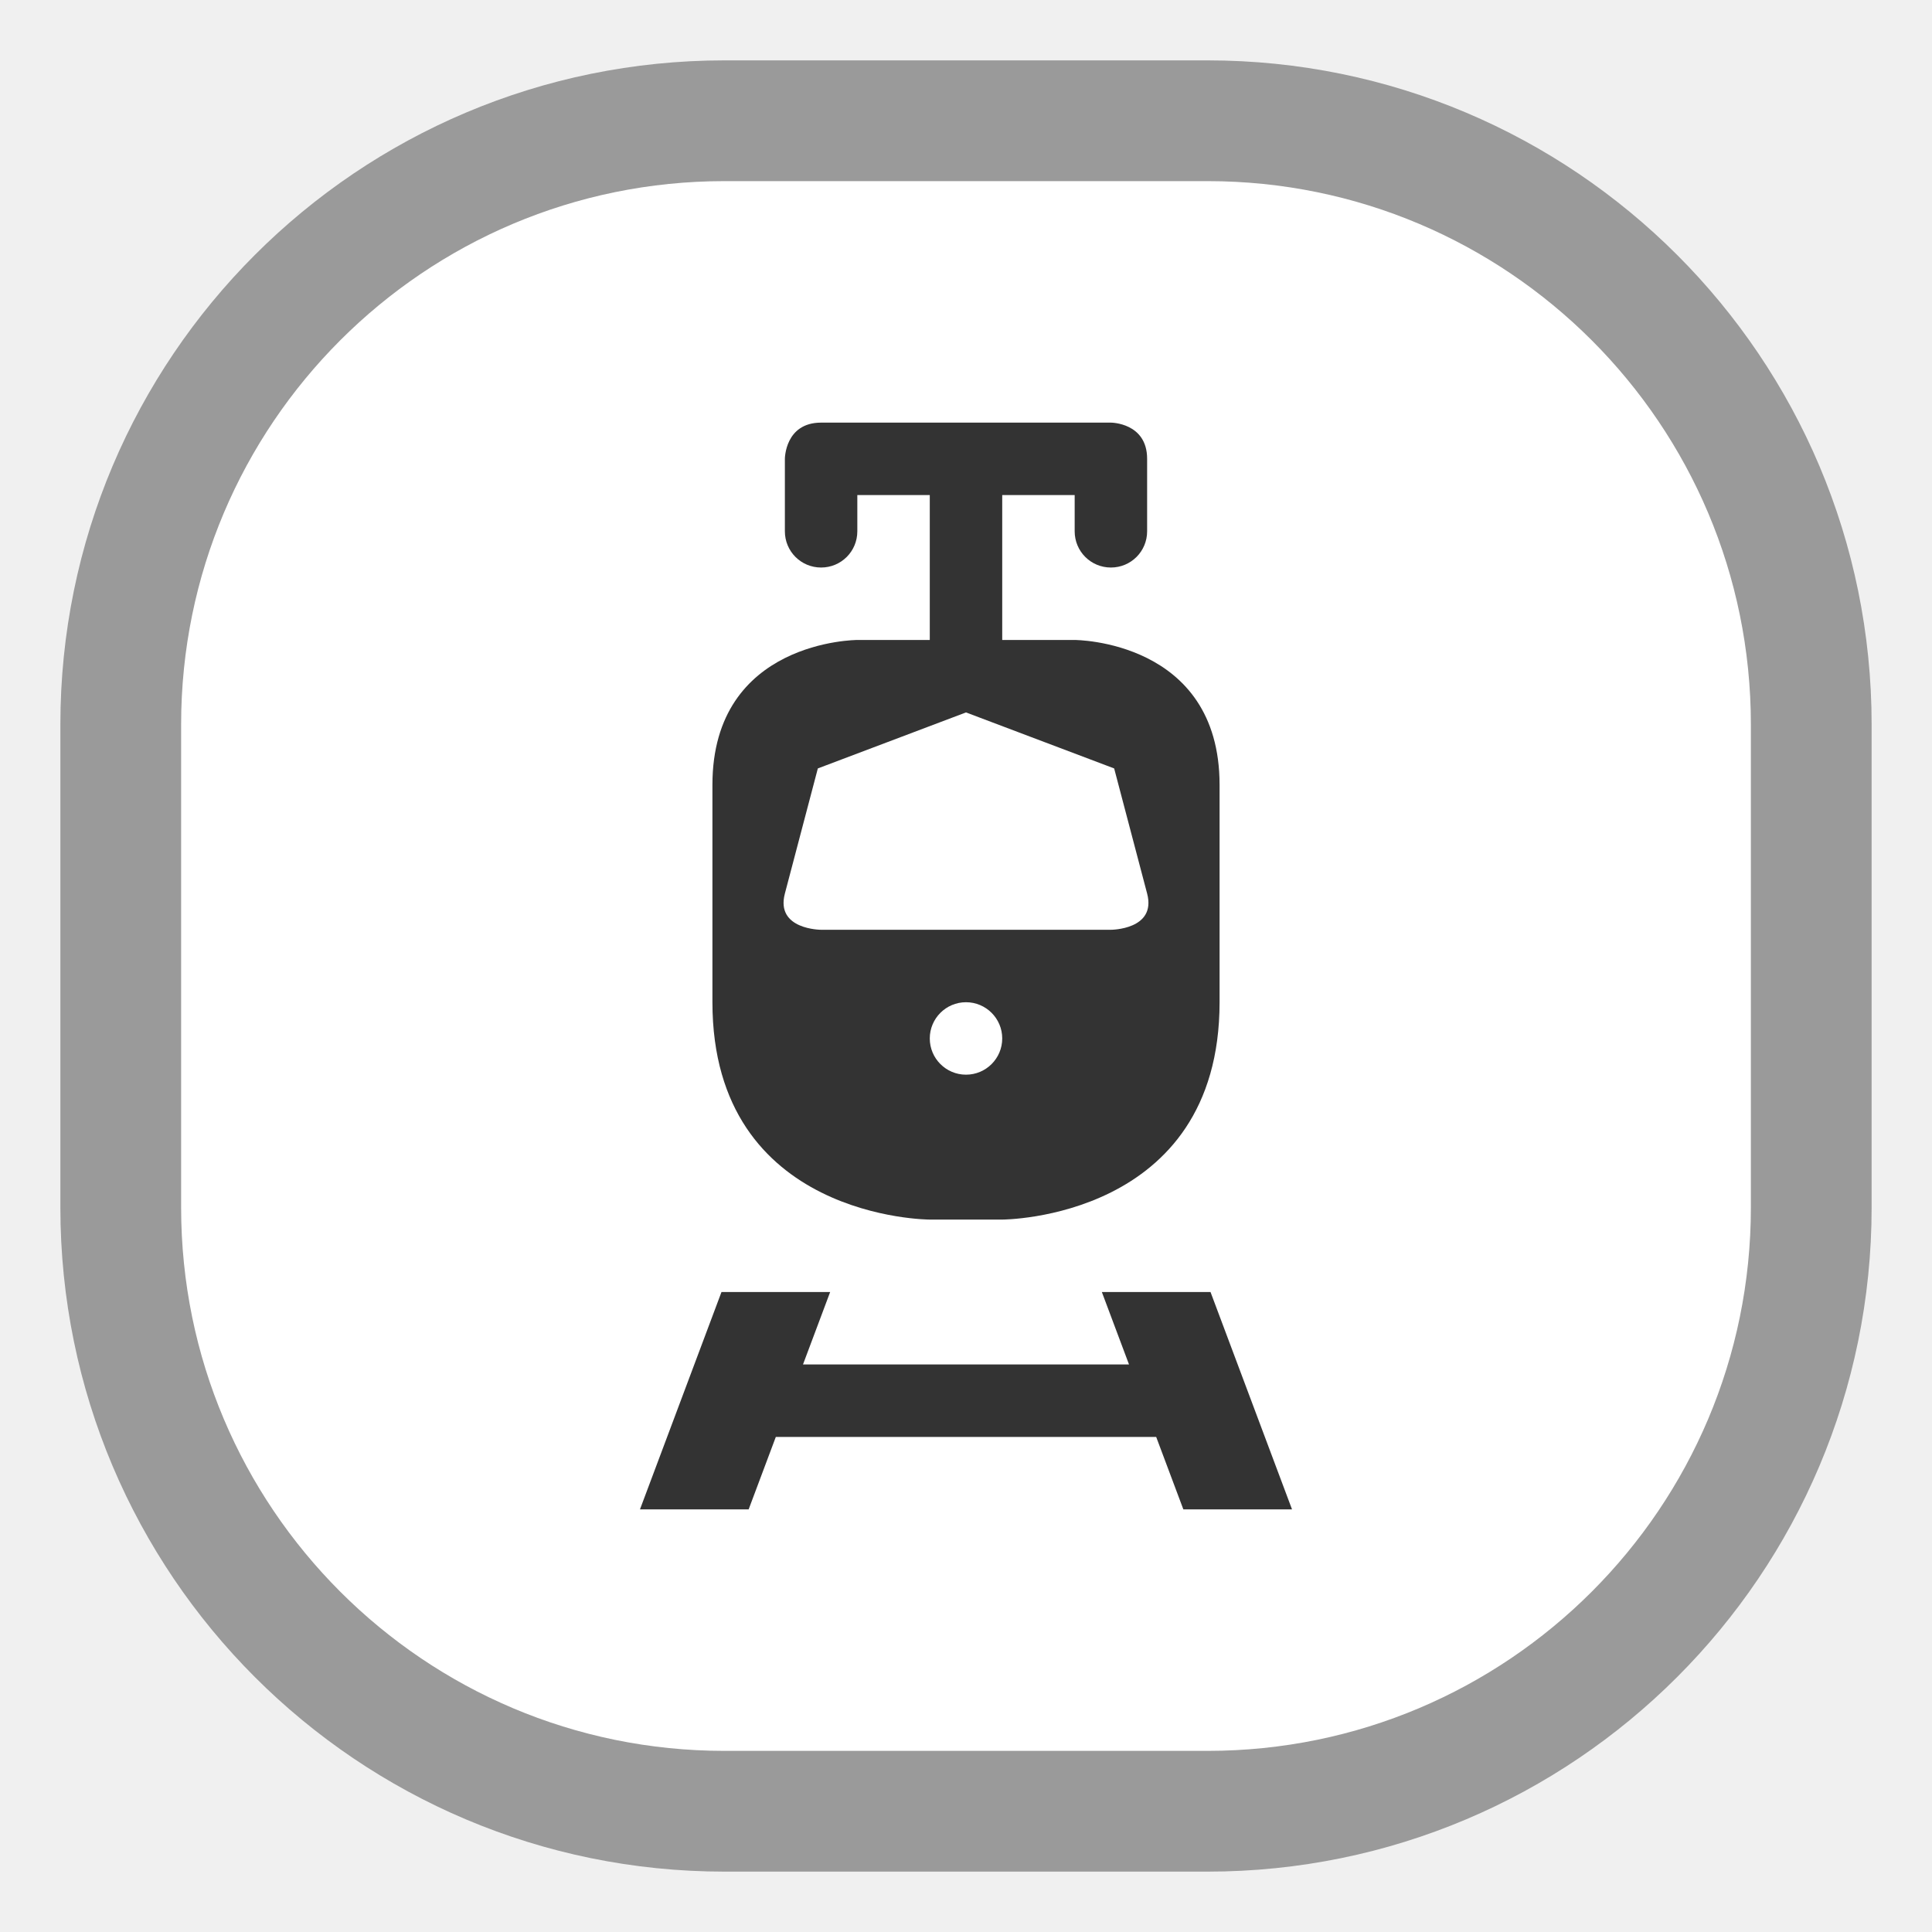
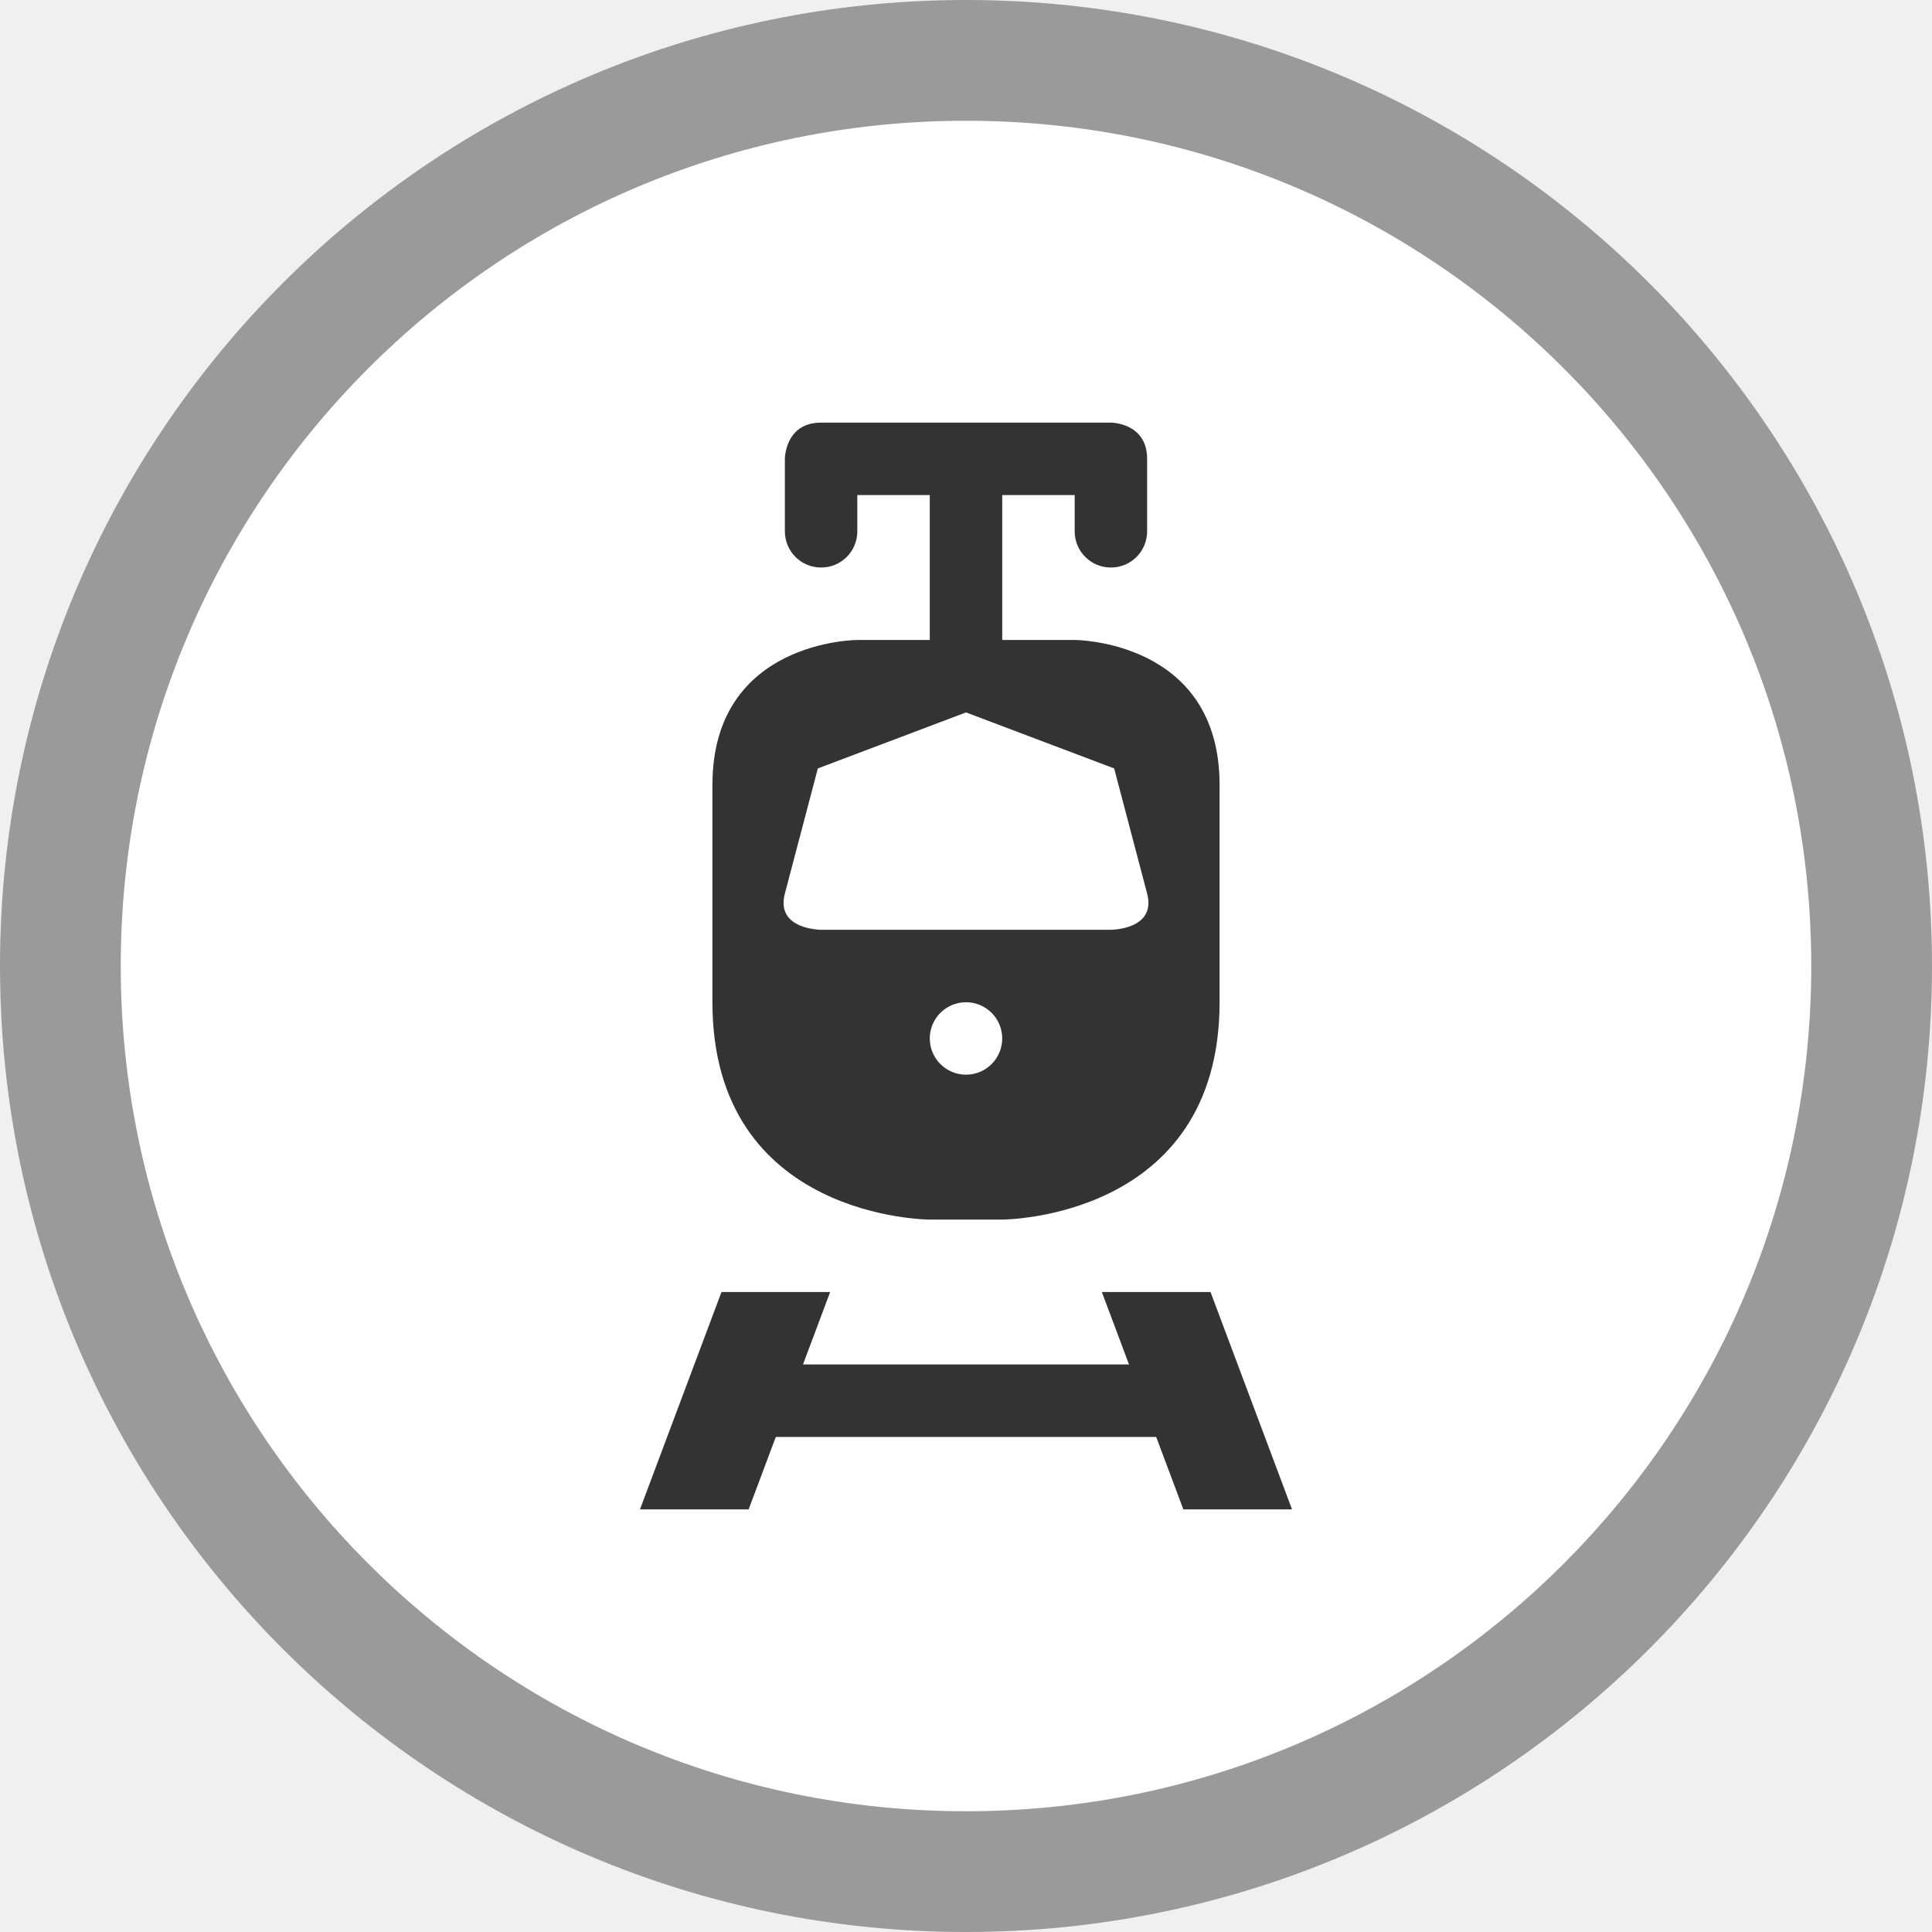
<svg xmlns="http://www.w3.org/2000/svg" width="48" height="48" viewBox="0 0 48 48">
-   <rect x="3" y="3" width="42" height="42" rx="15" fill="#ffffff" stroke="#9a9a9a" stroke-width="3" />
+   <circle cx="24" cy="24" r="22.5" fill="#ffffff" stroke="#9a9a9a" stroke-width="3" />
  <g transform="translate(10.5 10.5) scale(1.8)" fill="#333333">
    <path d="M5.5,0C5,0,5,0.5,5,0.5v1C5,1.777,5.223,2,5.5,2S6,1.777,6,1.5V1h1v2H6c0,0-2,0-2,2v3c0,3,3,3,3,3h1  c0,0,3,0,3-3V5c0-2-2-2-2-2H8V1h1v0.5C9,1.777,9.223,2,9.5,2S10,1.777,10,1.5v-1C10,0,9.5,0,9.5,0H5.5z M7.5,4l2.045,0.773L10,6.5  C10.132,7,9.5,7,9.5,7h-4c0,0-0.632,0-0.5-0.5l0.455-1.727L7.5,4z M7.5,8C7.776,8,8,8.224,8,8.5S7.776,9,7.5,9  S7,8.776,7,8.5S7.224,8,7.5,8z M4.125,12L3,15h1.5l0.375-1h5.25l0.375,1H12l-1.125-3h-1.5l0.375,1h-4.5l0.375-1H4.125z" />
  </g>
</svg>
